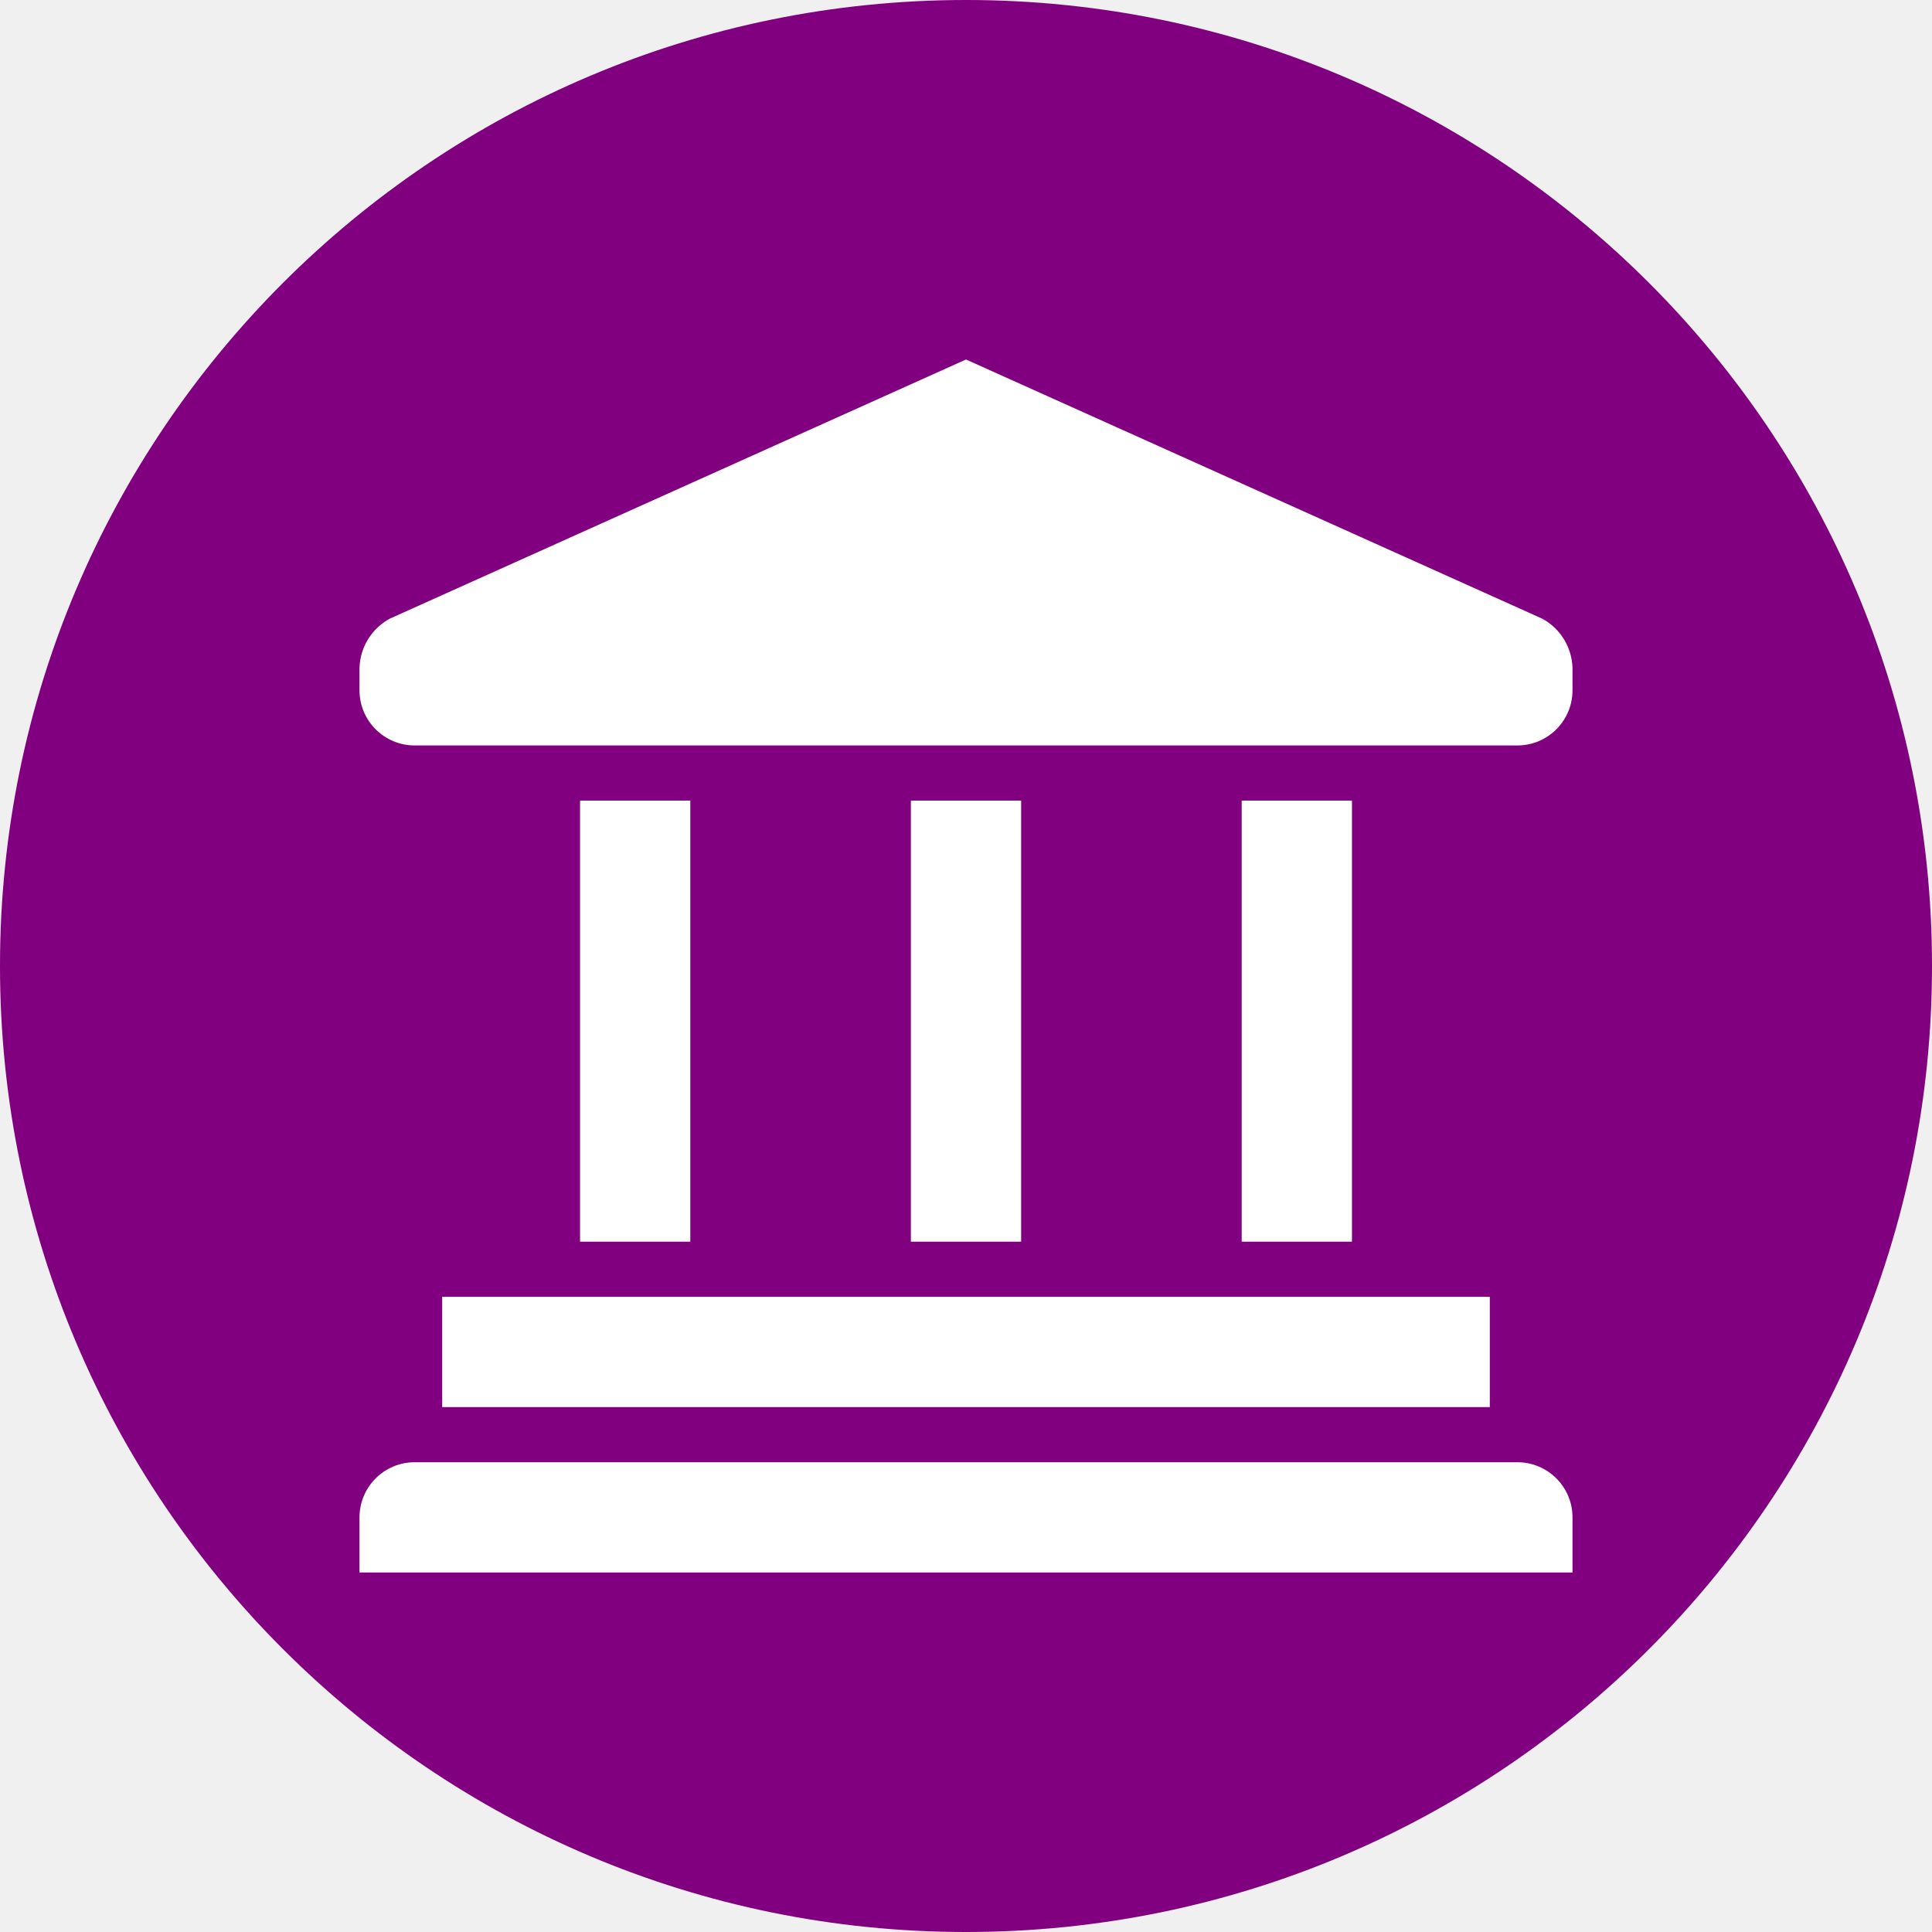
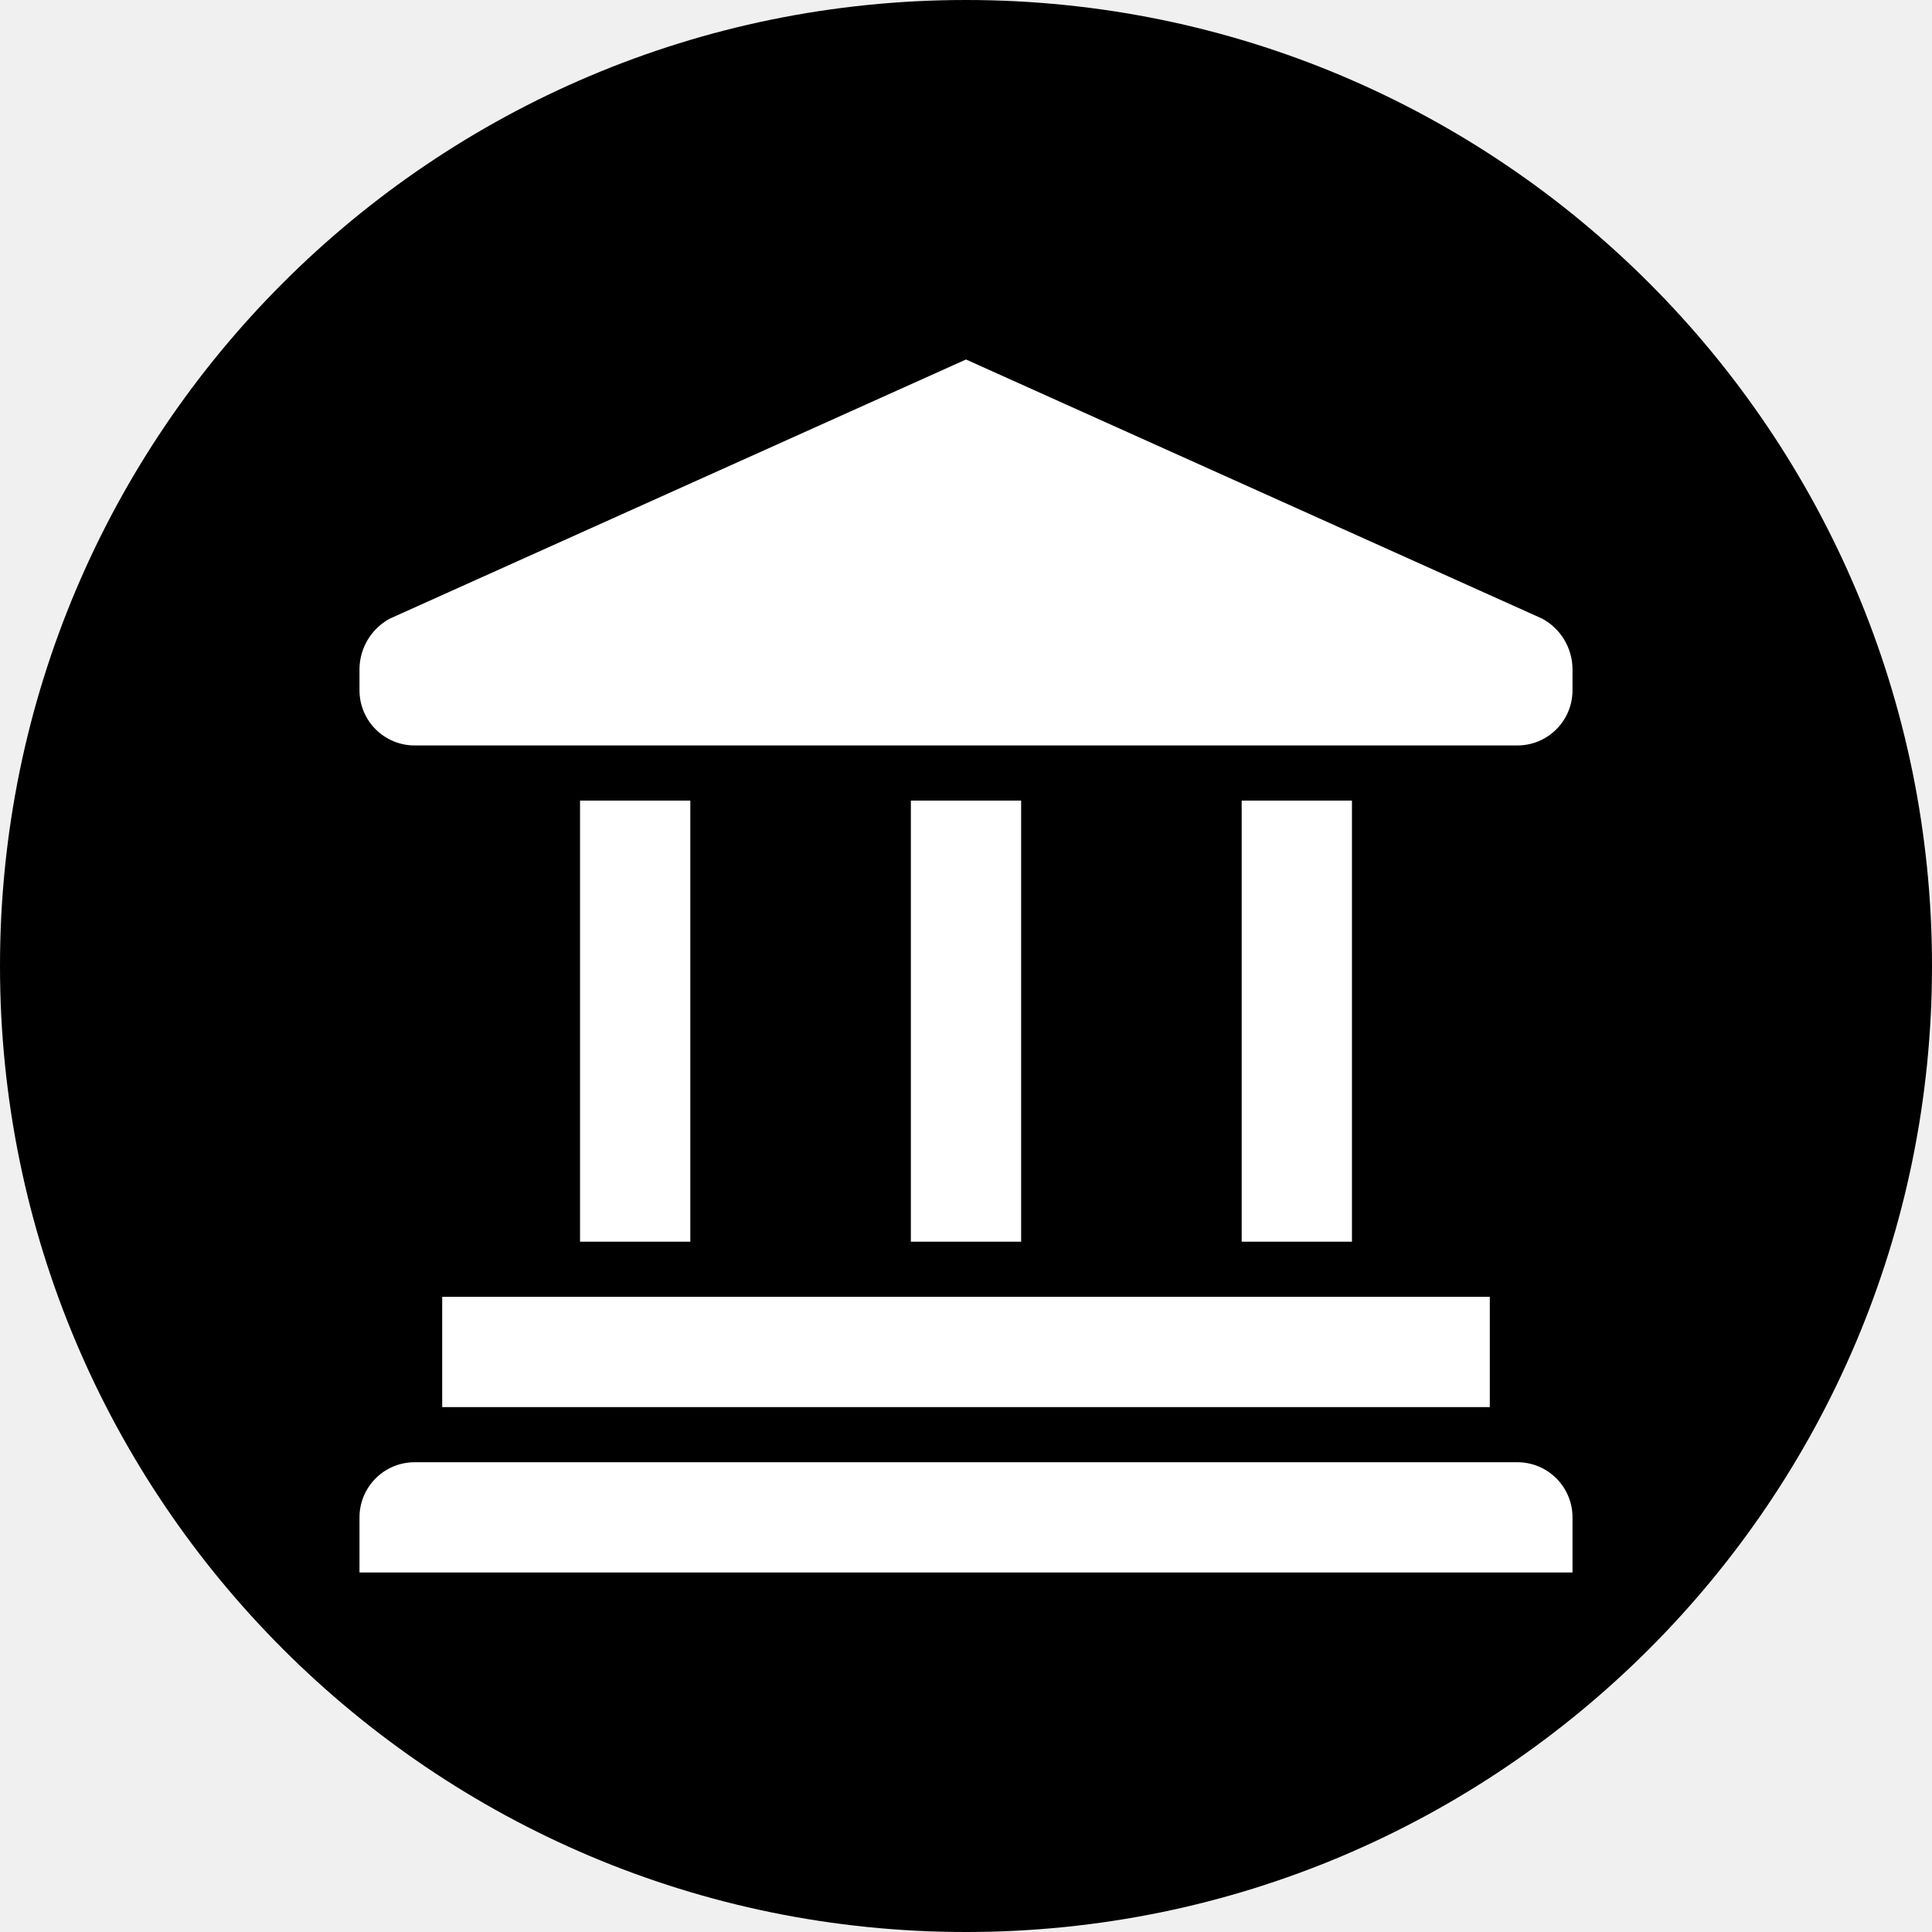
<svg xmlns="http://www.w3.org/2000/svg" width="20px" height="20px" viewBox="-11.04 -11.04 70.08 70.08" fill="#ffffff">
  <g id="SVGRepo_bgCarrier" stroke-width="0">
-     <rect x="-11.04" y="-11.04" width="70.08" height="70.08" rx="35.04" fill="#800080" strokewidth="0" />
+     <rect x="-11.04" y="-11.04" width="70.08" height="70.08" rx="35.04" fill="black" strokewidth="0" />
  </g>
  <g id="SVGRepo_tracerCarrier" stroke-linecap="round" stroke-linejoin="round" />
  <g id="SVGRepo_iconCarrier">
    <g id="Layer_2" data-name="Layer 2">
      <g id="invisible_box" data-name="invisible box">
        <rect width="48" height="48" fill="none" />
      </g>
      <g id="Q3_icons" data-name="Q3 icons">
        <g>
          <rect x="5" y="36" width="38" height="4" />
          <path d="M44,42H4a2,2,0,0,0-2,2v2H46V44A2,2,0,0,0,44,42Z" />
          <rect x="10" y="18" width="4" height="16" />
          <rect x="22" y="18" width="4" height="16" />
          <rect x="34" y="18" width="4" height="16" />
          <path d="M44.9,11.4,24,2,3.1,11.4A2.1,2.1,0,0,0,2,13.2V14a2,2,0,0,0,2,2H44a2,2,0,0,0,2-2v-.8A2.1,2.1,0,0,0,44.9,11.4Z" />
        </g>
      </g>
    </g>
  </g>
</svg>
